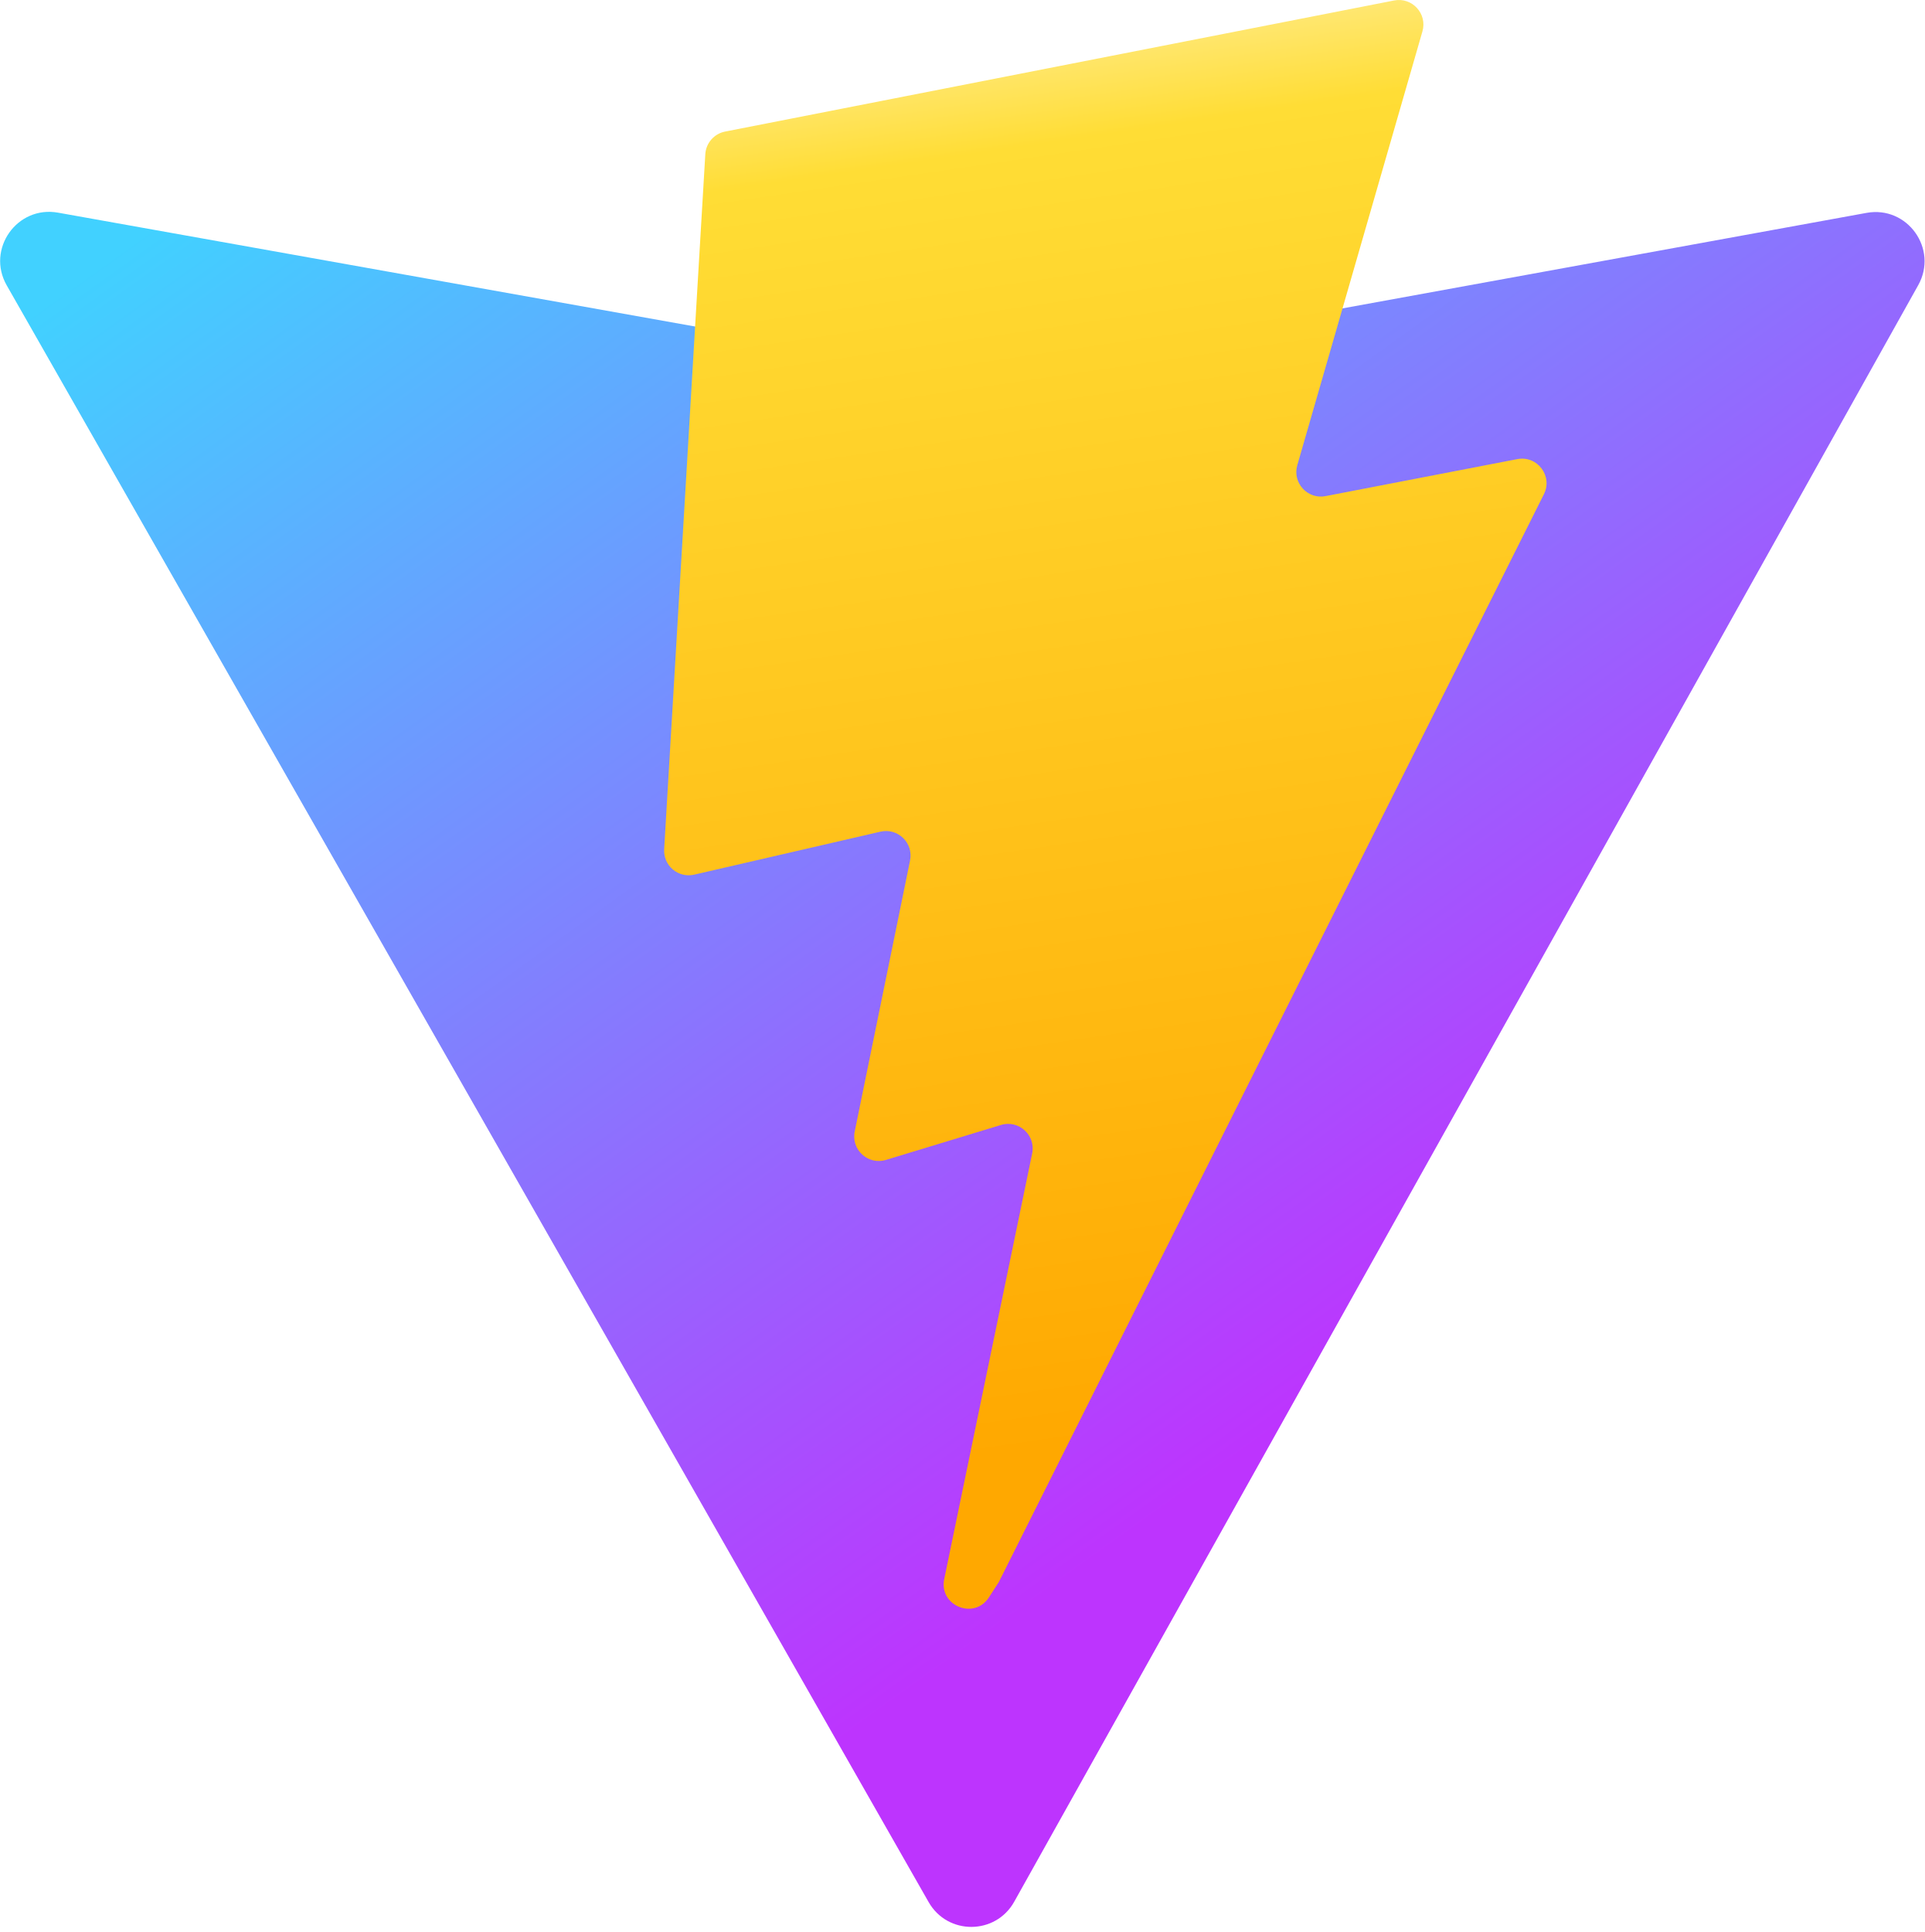
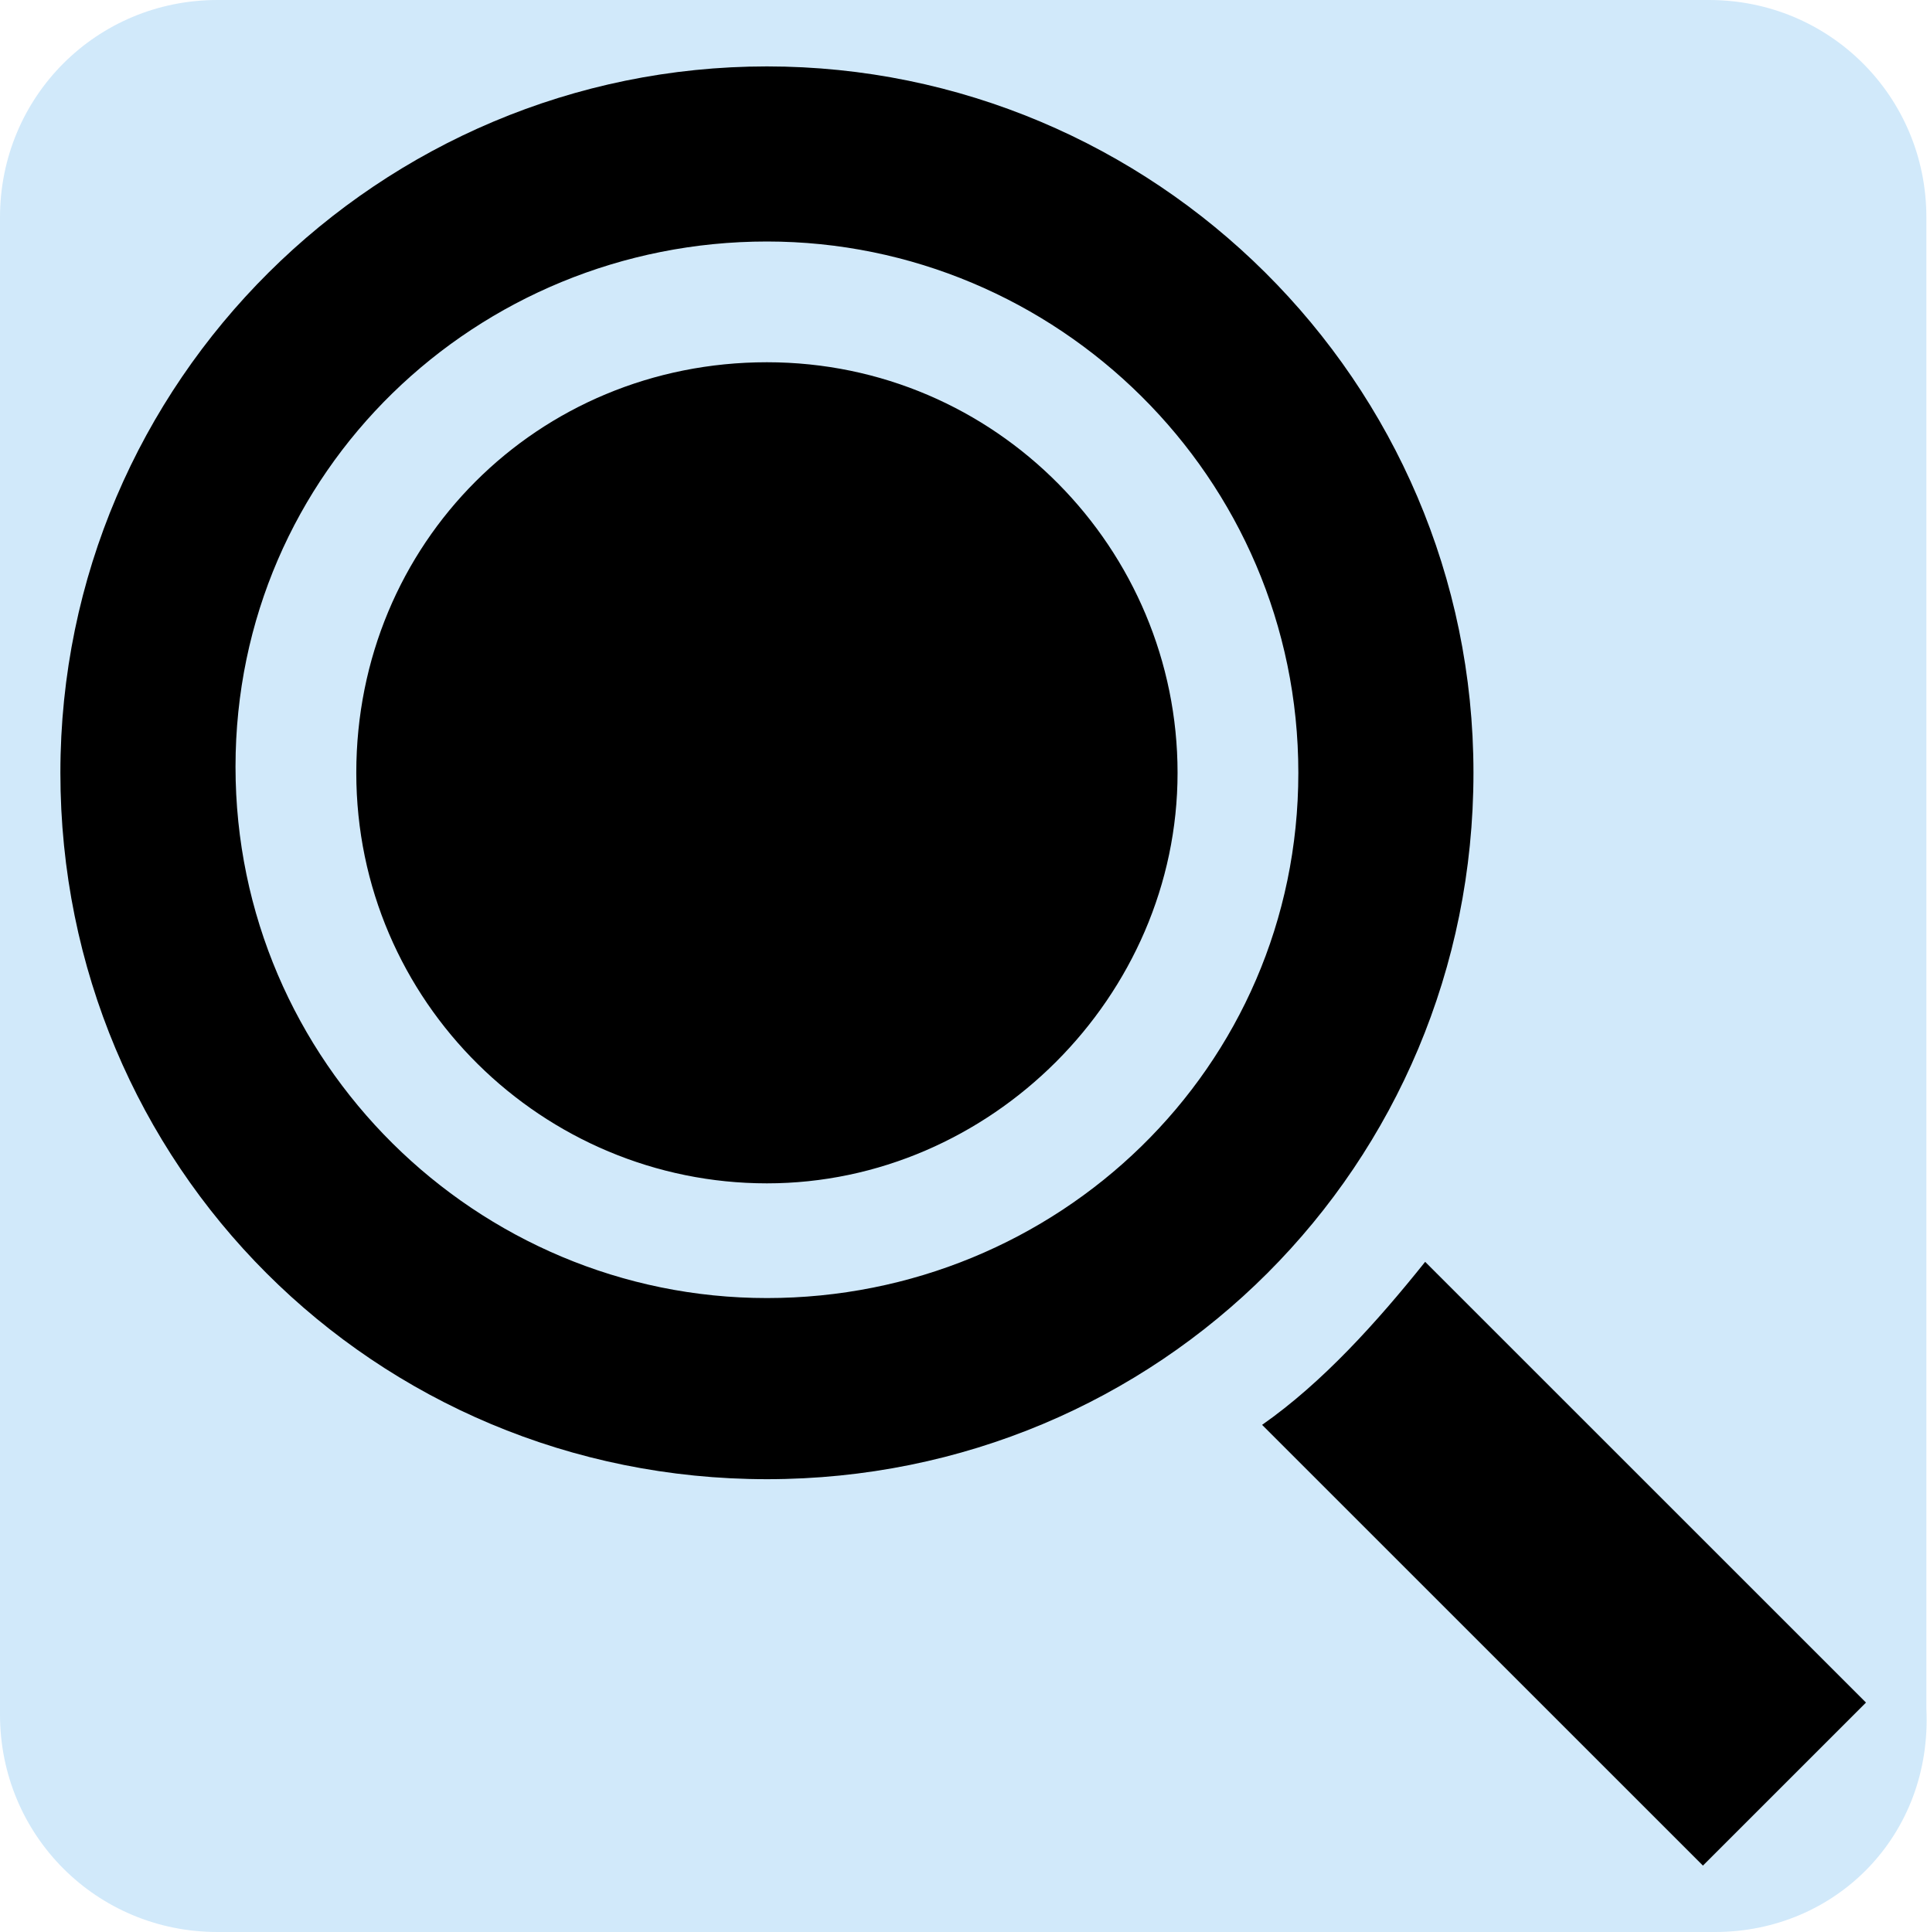
- <svg xmlns="http://www.w3.org/2000/svg" aria-hidden="true" role="img" class="iconify iconify--logos" width="31.88" height="32" preserveAspectRatio="xMidYMid meet" viewBox="0 0 256 257">
-   <defs>
-     <linearGradient id="IconifyId1813088fe1fbc01fb466" x1="-.828%" x2="57.636%" y1="7.652%" y2="78.411%">
-       <stop offset="0%" stop-color="#41D1FF" />
-       <stop offset="100%" stop-color="#BD34FE" />
-     </linearGradient>
-     <linearGradient id="IconifyId1813088fe1fbc01fb467" x1="43.376%" x2="50.316%" y1="2.242%" y2="89.03%">
-       <stop offset="0%" stop-color="#FFEA83" />
-       <stop offset="8.333%" stop-color="#FFDD35" />
-       <stop offset="100%" stop-color="#FFA800" />
-     </linearGradient>
-   </defs>
-   <path fill="url(#IconifyId1813088fe1fbc01fb466)" d="M255.153 37.938L134.897 252.976c-2.483 4.44-8.862 4.466-11.382.048L.875 37.958c-2.746-4.814 1.371-10.646 6.827-9.67l120.385 21.517a6.537 6.537 0 0 0 2.322-.004l117.867-21.483c5.438-.991 9.574 4.796 6.877 9.62Z" />
-   <path fill="url(#IconifyId1813088fe1fbc01fb467)" d="M185.432.063L96.44 17.501a3.268 3.268 0 0 0-2.634 3.014l-5.474 92.456a3.268 3.268 0 0 0 3.997 3.378l24.777-5.718c2.318-.535 4.413 1.507 3.936 3.838l-7.361 36.047c-.495 2.426 1.782 4.5 4.151 3.78l15.304-4.649c2.372-.72 4.652 1.36 4.15 3.788l-11.698 56.621c-.732 3.542 3.979 5.473 5.943 2.437l1.313-2.028l72.516-144.72c1.215-2.423-.88-5.186-3.54-4.672l-25.505 4.922c-2.396.462-4.435-1.77-3.759-4.114l16.646-57.705c.677-2.35-1.37-4.583-3.769-4.113Z" />
+ <svg xmlns="http://www.w3.org/2000/svg" version="1.1" id="Capa_1" x="0px" y="0px" viewBox="0 0 31.9 32" style="enable-background:new 0 0 31.9 32;" xml:space="preserve">
+   <style type="text/css">
+ 	.st0{fill:#D1E9FA;}
+ </style>
+   <path class="st0" d="M28.4,32H3.6c-2,0-3.6-1.6-3.6-3.6V3.6C0,1.6,1.6,0,3.6,0h24.7c2,0,3.6,1.6,3.6,3.6v24.7  C32,30.4,30.4,32,28.4,32z" />
+   <g>
+     <g>
+       <g>
+         <path d="M23.6,20.9c-0.8,1-1.7,2-2.7,2.7l7.3,7.3l2.7-2.7L23.6,20.9z" />
+       </g>
+     </g>
+     <g>
+       <g>
+         <path d="M12.7,1.1C6.3,1.1,1,6.3,1,12.8s5.2,11.7,11.7,11.7s11.7-5.2,11.7-11.7S19.1,1.1,12.7,1.1z M12.7,21.5     c-4.8,0-8.8-3.9-8.8-8.8S7.9,4,12.7,4s8.8,3.9,8.8,8.8S17.5,21.5,12.7,21.5z" />
+       </g>
+     </g>
+     <g>
+       <g>
+         <path d="M12.7,6C8.9,6,5.9,9,5.9,12.8s3.1,6.8,6.8,6.8s6.8-3.1,6.8-6.8S16.5,6,12.7,6z" />
+       </g>
+     </g>
+   </g>
</svg>
